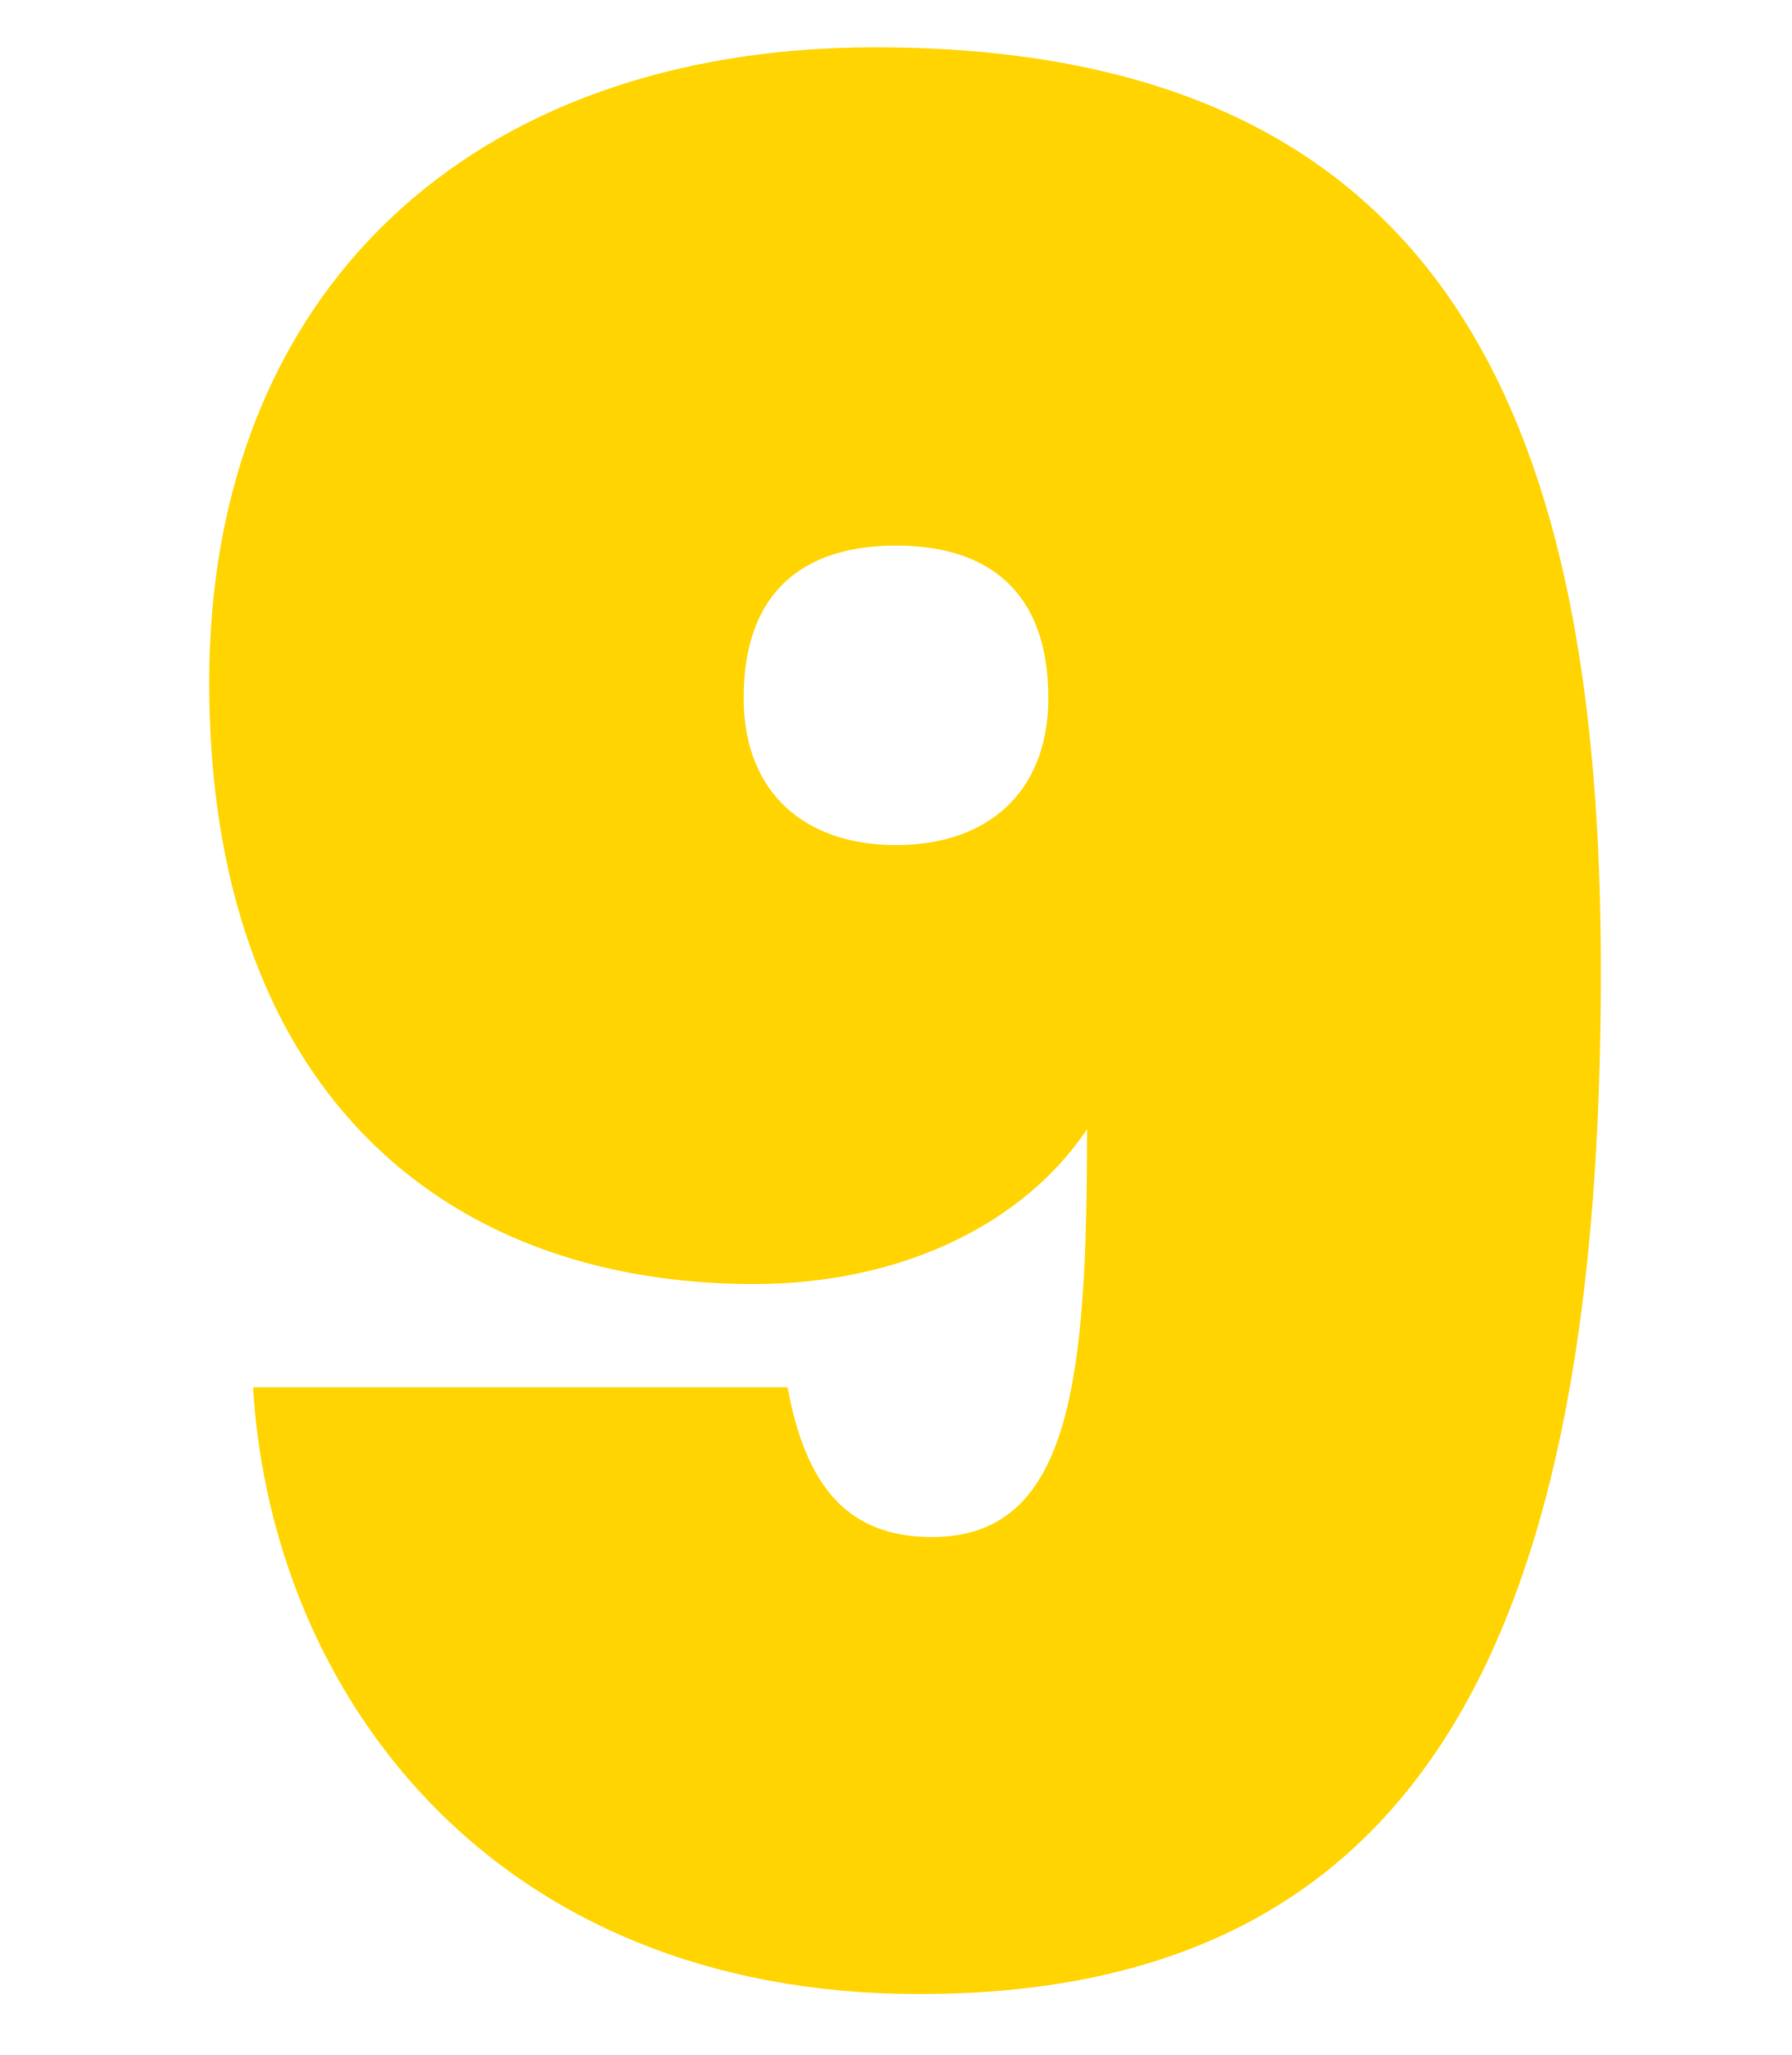
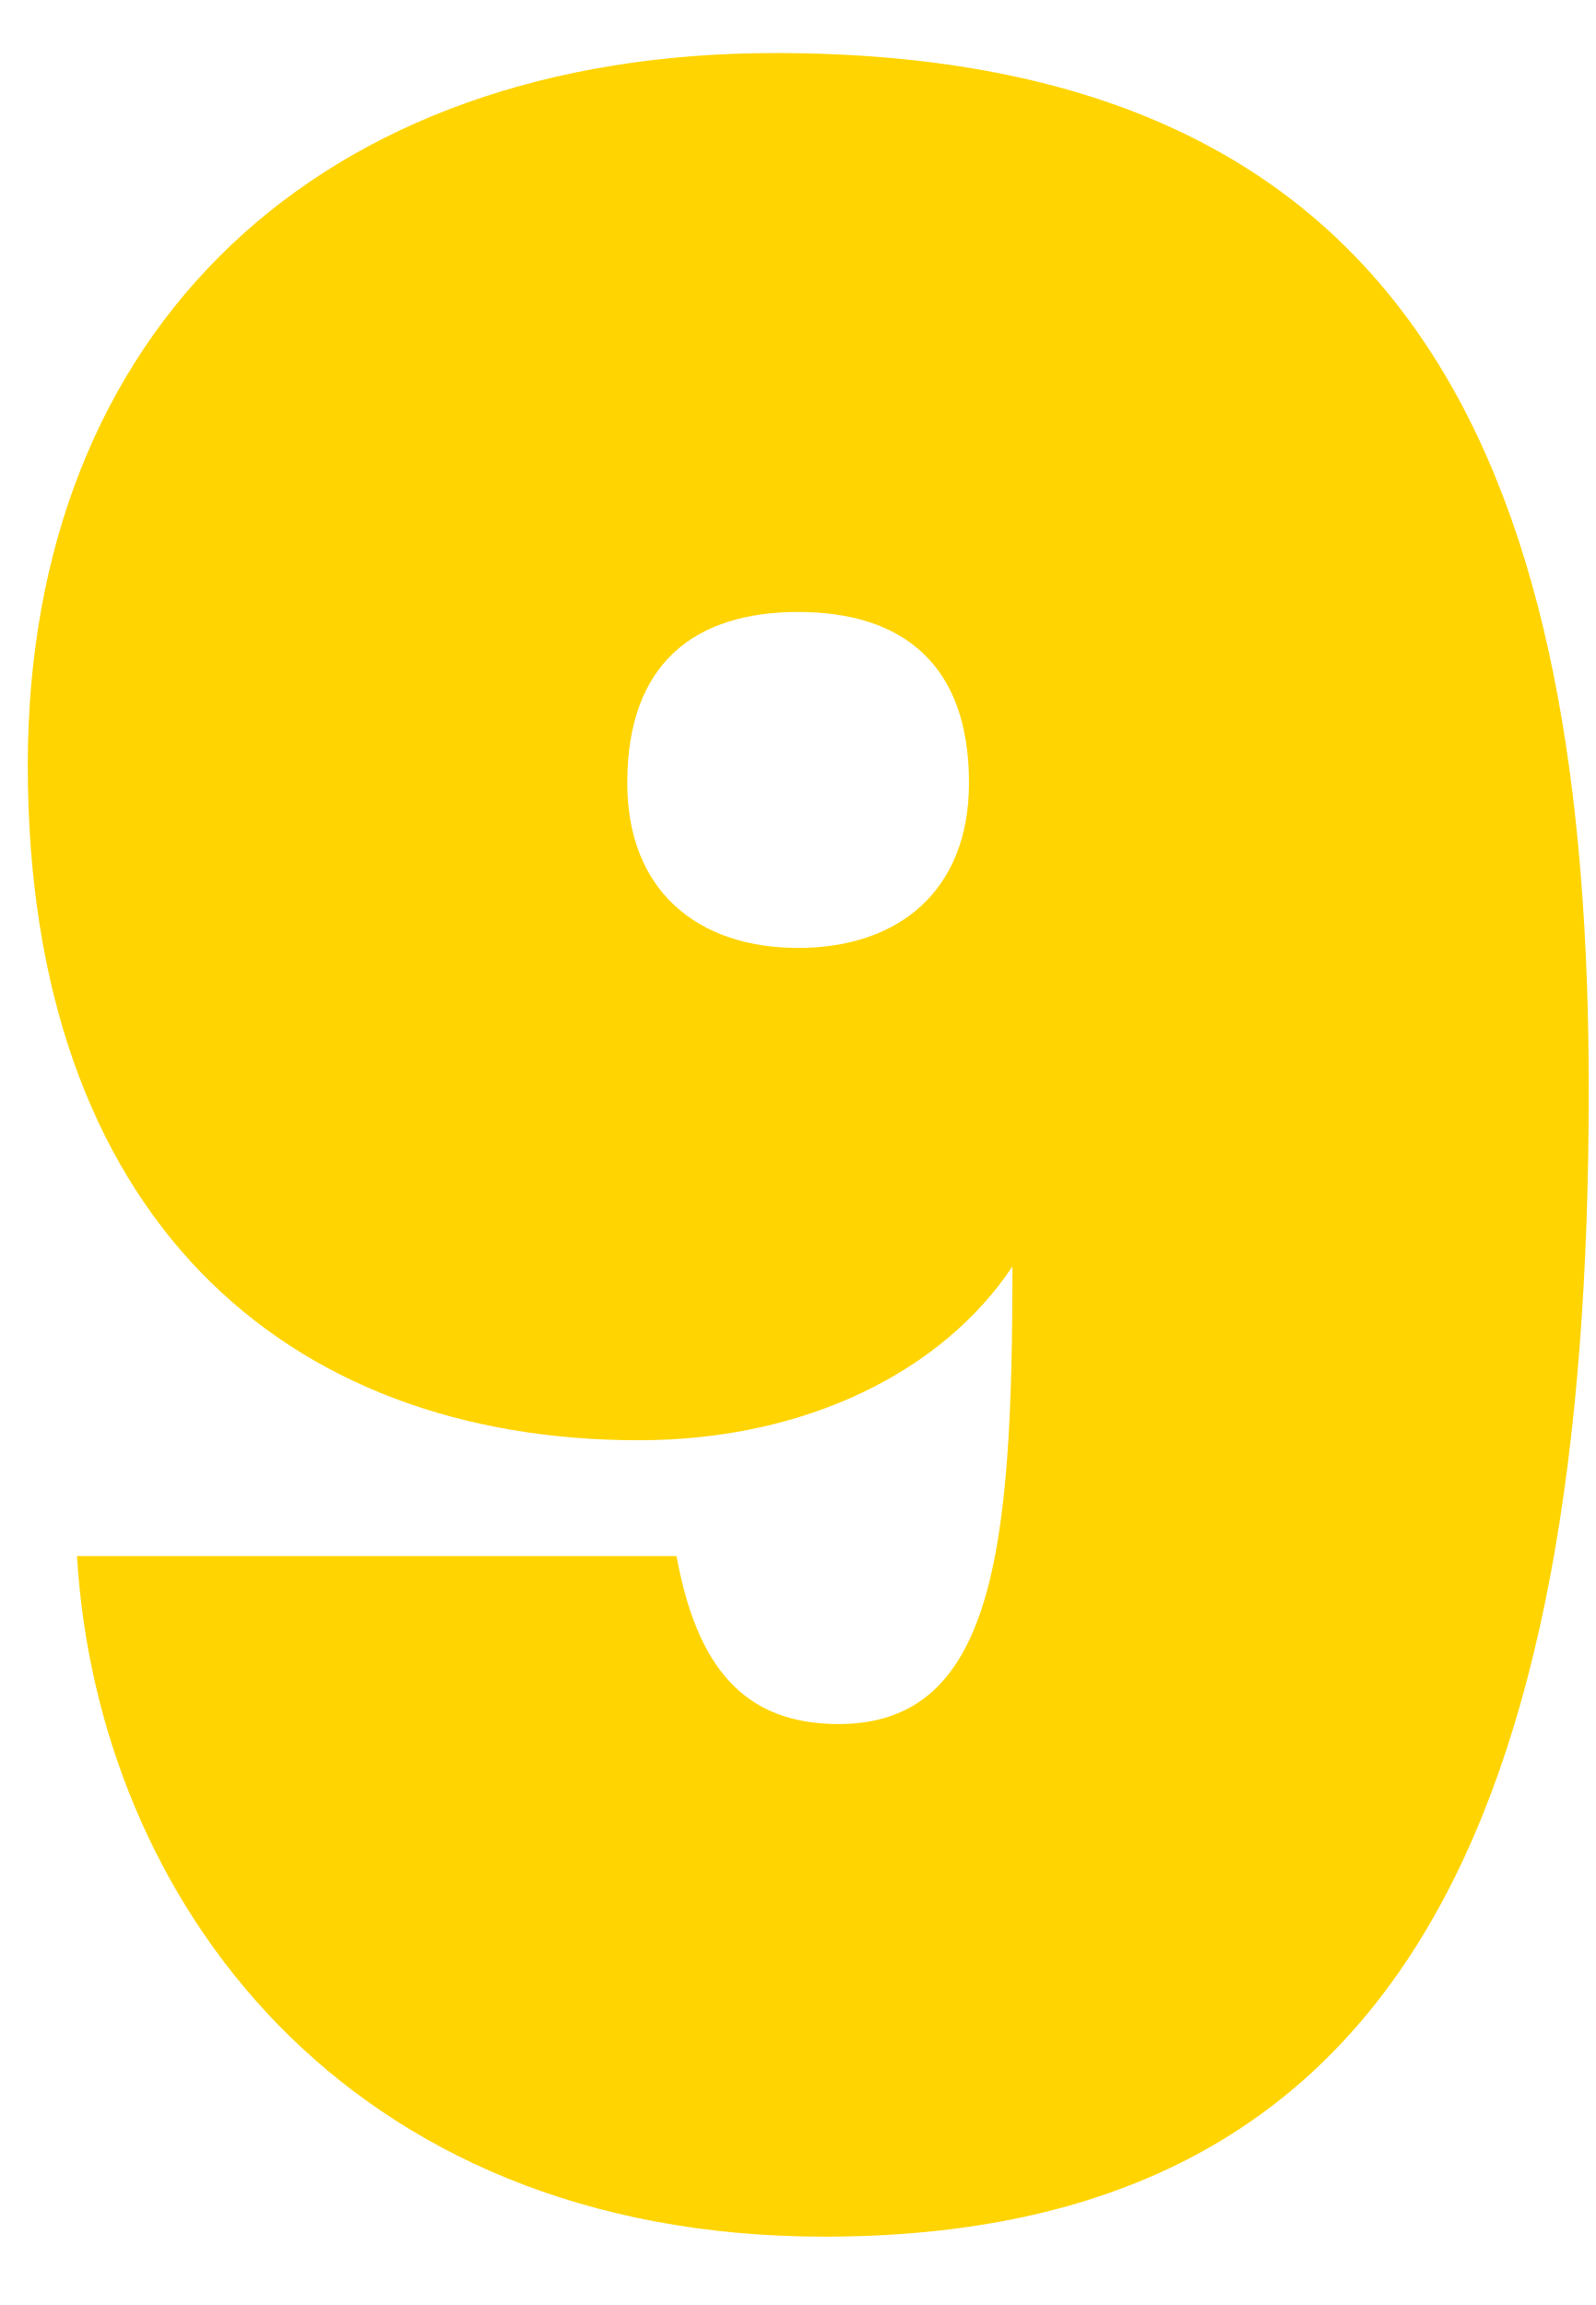
- <svg xmlns="http://www.w3.org/2000/svg" width="68" height="78" viewBox="0 0 68 78" fill="none">
-   <mask id="mask0_7210_2488" style="mask-type:alpha" maskUnits="userSpaceOnUse" x="0" y="0" width="68" height="78">
-     <rect width="68" height="78" fill="#D9D9D9" />
-   </mask>
-   <g mask="url(#mask0_7210_2488)">
-     <path d="M9.606 52.657H29.892C30.578 56.381 32.146 58.341 35.38 58.341C40.672 58.341 41.26 52.363 41.26 42.857C38.908 46.385 34.302 48.737 28.618 48.737C16.662 48.737 7.94 41.191 7.94 25.903C7.94 11.105 17.838 1.795 33.224 1.795C55.372 1.795 60.762 16.593 60.762 36.879C60.762 61.477 54.392 75.687 34.89 75.687C18.622 75.687 10.292 64.221 9.606 52.657ZM34.008 32.077C37.438 32.077 39.79 30.117 39.79 26.491C39.79 22.473 37.536 20.709 34.008 20.709C30.48 20.709 28.226 22.473 28.226 26.491C28.226 30.117 30.578 32.077 34.008 32.077Z" fill="#FFD400" />
-   </g>
+ <svg xmlns="http://www.w3.org/2000/svg" width="54" height="78" viewBox="7 0 54 78" fill="none">
+   <path d="M9.606 52.657H29.892C30.578 56.381 32.146 58.341 35.38 58.341C40.672 58.341 41.26 52.363 41.26 42.857C38.908 46.385 34.302 48.737 28.618 48.737C16.662 48.737 7.94 41.191 7.94 25.903C7.94 11.105 17.838 1.795 33.224 1.795C55.372 1.795 60.762 16.593 60.762 36.879C60.762 61.477 54.392 75.687 34.89 75.687C18.622 75.687 10.292 64.221 9.606 52.657ZM34.008 32.077C37.438 32.077 39.79 30.117 39.79 26.491C39.79 22.473 37.536 20.709 34.008 20.709C30.48 20.709 28.226 22.473 28.226 26.491C28.226 30.117 30.578 32.077 34.008 32.077Z" fill="#FFD400" />
</svg>
